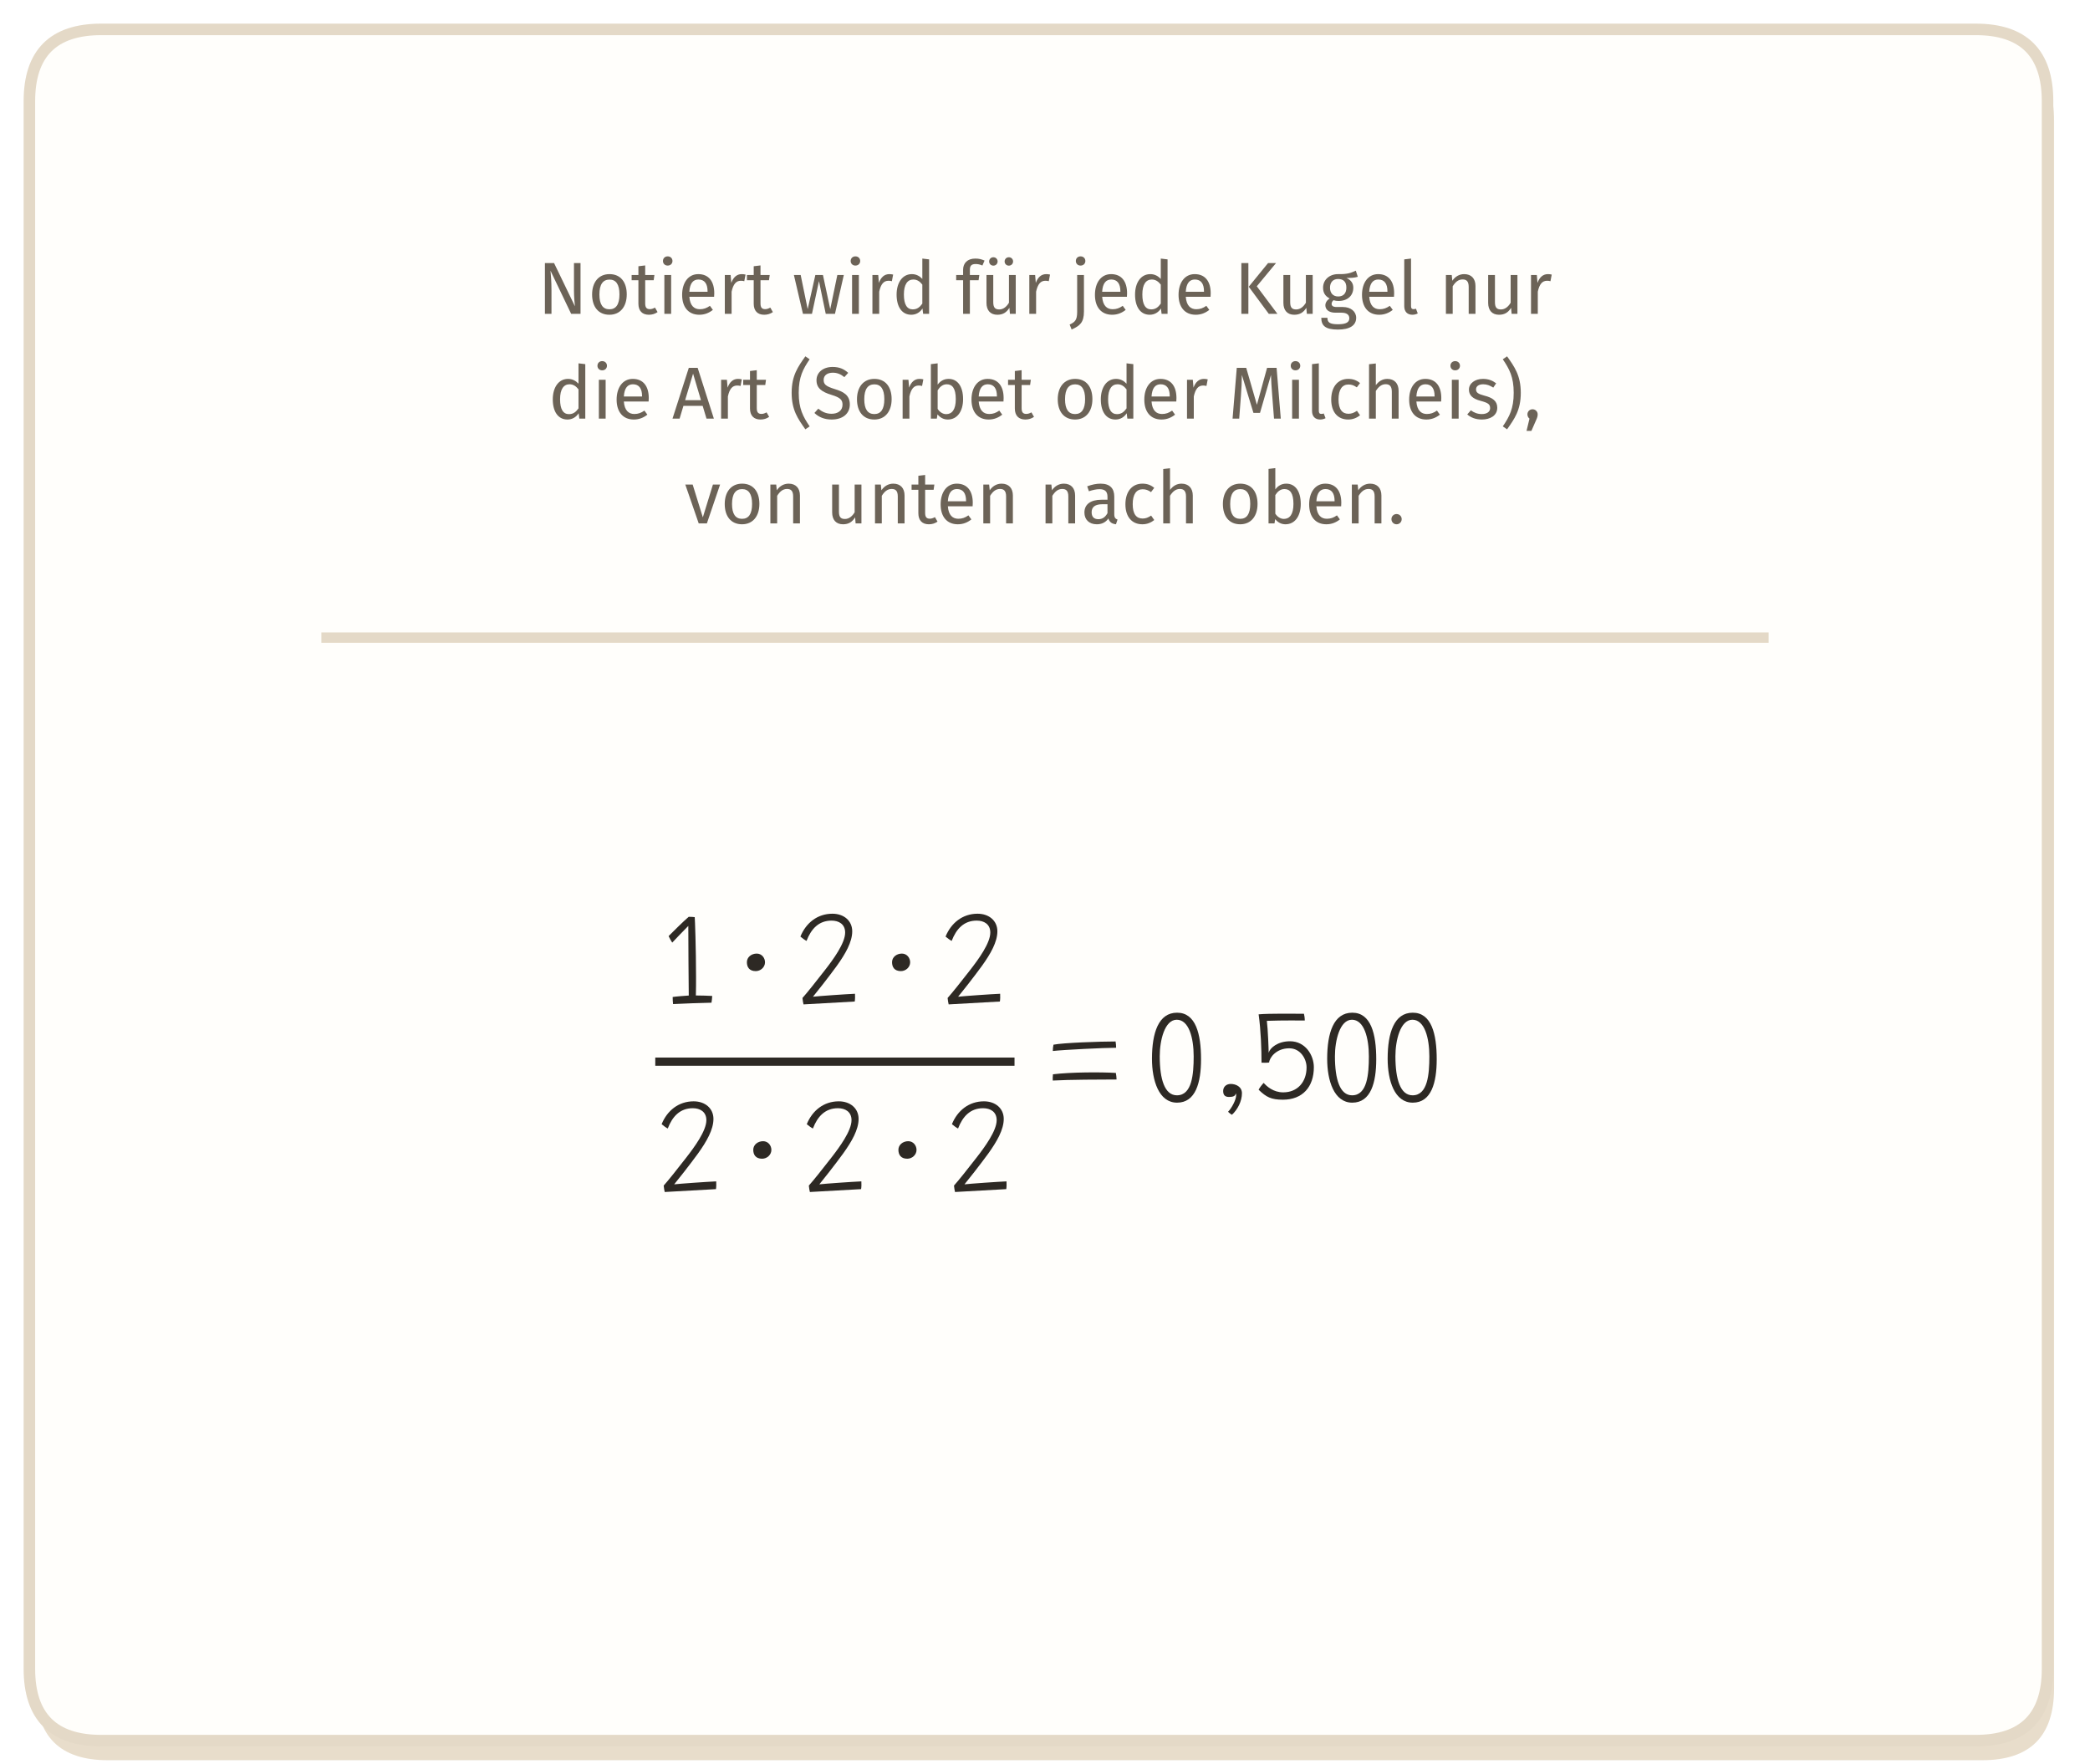
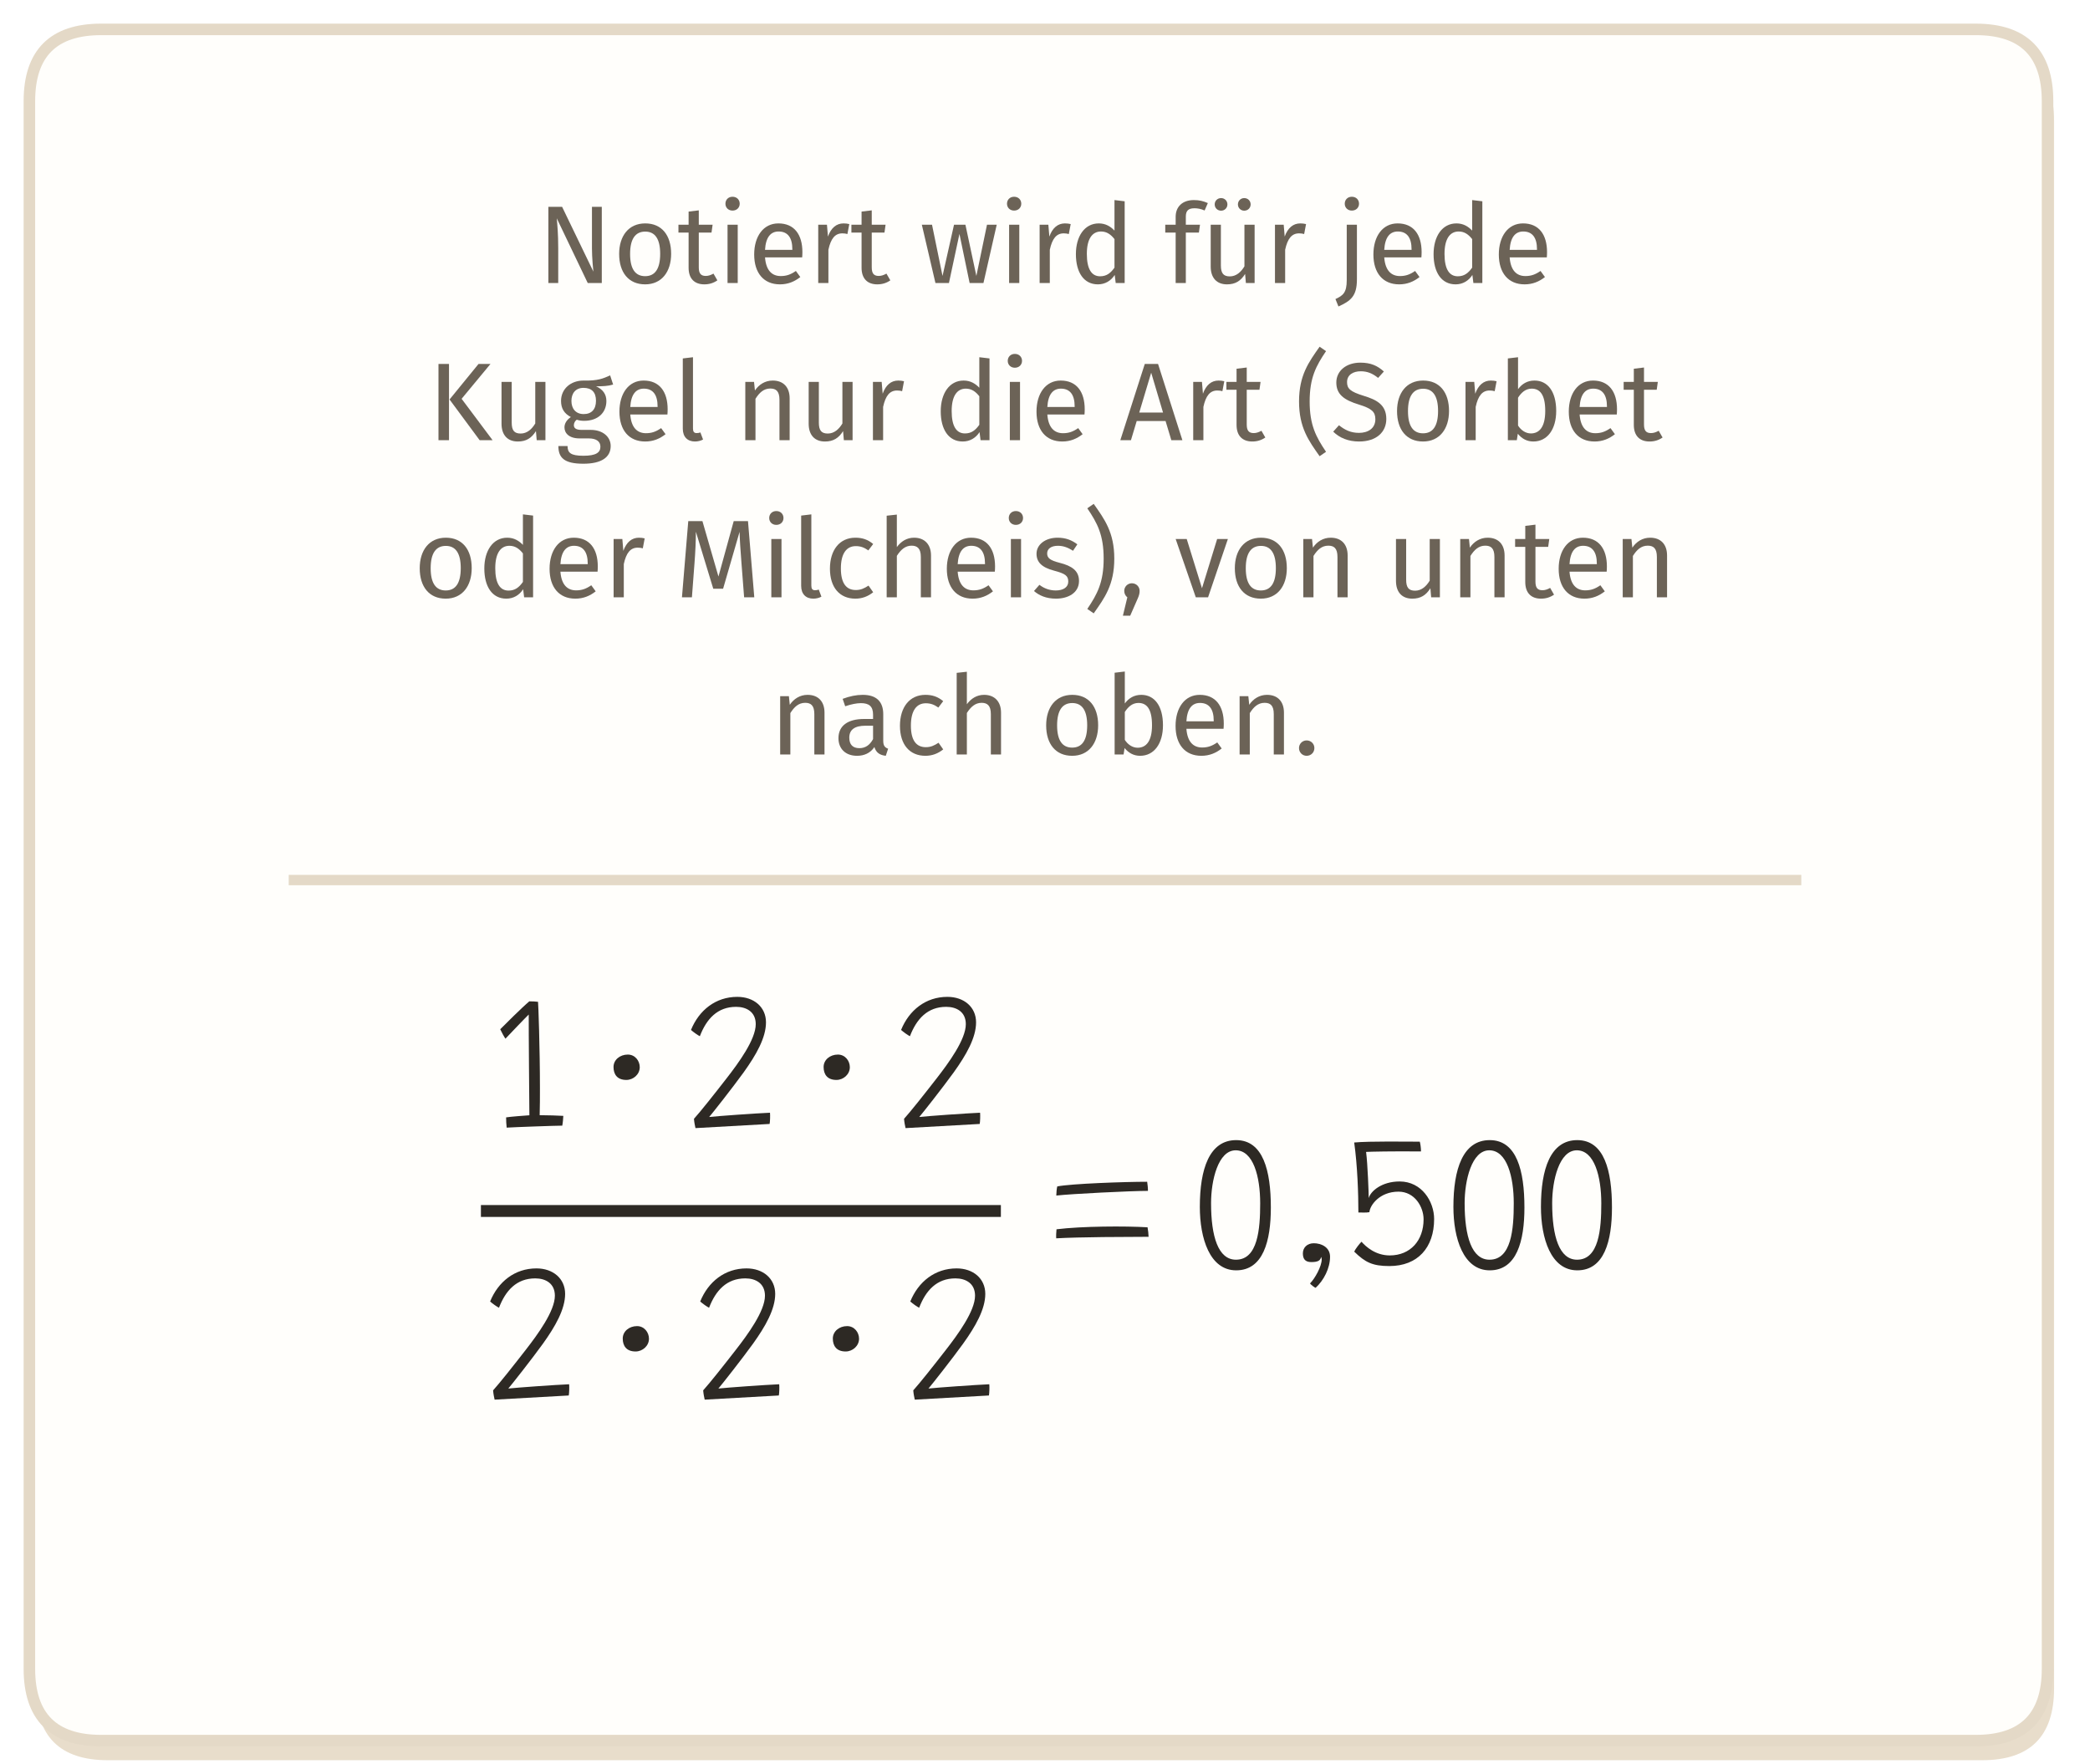
<svg xmlns="http://www.w3.org/2000/svg" xmlns:xlink="http://www.w3.org/1999/xlink" width="181.417pt" height="153.071pt" viewBox="0 0 181.417 153.071" version="1.1">
  <defs>
    <style type="text/css">*{stroke-linejoin: round; stroke-linecap: butt}</style>
  </defs>
  <g id="figure_1">
    <g id="patch_1">
      <path d="M 0 153.071  L 181.417 153.071  L 181.417 0  L 0 0  L 0 153.071  z " style="fill: none" />
    </g>
    <g id="axes_1">
      <g id="patch_2">
        <path d="M 9.354 152.787  L 172.063 152.787  Q 178.299 152.787 178.299 146.551  L 178.299 10.488  Q 178.299 4.252 172.063 4.252  L 9.354 4.252  Q 3.118 4.252 3.118 10.488  L 3.118 146.551  Q 3.118 152.787 9.354 152.787  z " clip-path="url(#p677f99e3bf)" style="fill: #e8ddcb" />
      </g>
      <g id="patch_3">
        <path d="M 8.787 151.087  L 171.496 151.087  Q 177.732 151.087 177.732 144.85  L 177.732 8.787  Q 177.732 2.551 171.496 2.551  L 8.787 2.551  Q 2.551 2.551 2.551 8.787  L 2.551 144.85  Q 2.551 151.087 8.787 151.087  z " clip-path="url(#p677f99e3bf)" style="fill: #fffefb; stroke: #e4d9c7; stroke-linejoin: miter" />
      </g>
      <g id="line2d_1">
-         <path d="M 28.346 55.344  L 153.071 55.344  " clip-path="url(#p677f99e3bf)" style="fill: none; stroke: #e4d9c7; stroke-width: 0.9; stroke-linecap: square" />
+         <path d="M 25.512 76.389  L 155.906 76.389  " clip-path="url(#p677f99e3bf)" style="fill: none; stroke: #e4d9c7; stroke-width: 0.9; stroke-linecap: square" />
      </g>
      <g id="text_1">
-         <g style="fill: #6c6357" transform="translate(46.66016 27.24384) scale(0.064 -0.064)">
+         <g style="fill: #6c6357" transform="translate(46.64016 24.56655) scale(0.096 -0.096)">
          <defs>
            <path id="FiraSans-Regular-a5" d="M 3731 4410  L 3162 4410  L 3162 2003  C 3162 1466 3232 762 3245 659  L 1434 4410  L 640 4410  L 640 0  L 1210 0  L 1210 2022  C 1210 2842 1158 3379 1126 3744  L 2918 0  L 3731 0  L 3731 4410  z " transform="scale(0.015625)" />
            <path id="FiraSans-Regular-244" d="M 1875 3450  C 915 3450 365 2726 365 1683  C 365 614 909 -77 1869 -77  C 2822 -77 3373 646 3373 1690  C 3373 2758 2835 3450 1875 3450  z M 1875 2976  C 2432 2976 2739 2566 2739 1690  C 2739 806 2432 397 1869 397  C 1306 397 998 806 998 1683  C 998 2566 1312 2976 1875 2976  z " transform="scale(0.015625)" />
            <path id="FiraSans-Regular-29a" d="M 2086 544  C 1920 454 1786 410 1638 410  C 1344 410 1235 570 1235 909  L 1235 2918  L 1971 2918  L 2035 3373  L 1235 3373  L 1235 4205  L 646 4134  L 646 3373  L 58 3373  L 58 2918  L 646 2918  L 646 883  C 646 256 986 -77 1555 -77  C 1843 -77 2086 0 2310 154  L 2086 544  z " transform="scale(0.015625)" />
            <path id="FiraSans-Regular-1f6" d="M 877 4992  C 634 4992 467 4819 467 4589  C 467 4365 634 4192 877 4192  C 1126 4192 1293 4365 1293 4589  C 1293 4819 1126 4992 877 4992  z M 1178 3373  L 589 3373  L 589 0  L 1178 0  L 1178 3373  z " transform="scale(0.015625)" />
            <path id="FiraSans-Regular-1a8" d="M 3155 1786  C 3155 2816 2675 3450 1766 3450  C 896 3450 365 2701 365 1651  C 365 582 915 -77 1856 -77  C 2323 -77 2701 83 3034 346  L 2778 698  C 2483 493 2234 403 1901 403  C 1414 403 1050 704 992 1485  L 3142 1485  C 3149 1562 3155 1670 3155 1786  z M 2573 1920  L 992 1920  C 1037 2669 1331 2982 1779 2982  C 2310 2982 2573 2618 2573 1958  L 2573 1920  z " transform="scale(0.015625)" />
            <path id="FiraSans-Regular-27c" d="M 2054 3450  C 1645 3450 1331 3194 1152 2688  L 1094 3373  L 589 3373  L 589 0  L 1178 0  L 1178 1926  C 1318 2573 1562 2874 1984 2874  C 2106 2874 2176 2861 2278 2835  L 2387 3411  C 2285 3437 2163 3450 2054 3450  z " transform="scale(0.015625)" />
            <path id="FiraSans-Regular-925" transform="scale(0.015625)" />
            <path id="FiraSans-Regular-2dd" d="M 4461 3373  L 3898 3373  L 3283 410  L 2650 3373  L 1990 3373  L 1325 410  L 717 3373  L 128 3373  L 915 0  L 1696 0  L 2304 2842  L 2893 0  L 3693 0  L 4461 3373  z " transform="scale(0.015625)" />
            <path id="FiraSans-Regular-195" d="M 2598 4800  L 2598 3034  C 2374 3270 2086 3450 1690 3450  C 864 3450 365 2701 365 1670  C 365 621 819 -77 1638 -77  C 2054 -77 2394 128 2611 467  L 2669 0  L 3187 0  L 3187 4730  L 2598 4800  z M 1766 390  C 1280 390 998 794 998 1683  C 998 2560 1312 2982 1818 2982  C 2150 2982 2387 2810 2598 2541  L 2598 890  C 2374 576 2144 390 1766 390  z " transform="scale(0.015625)" />
            <path id="FiraSans-Regular-1d1" d="M 1754 4326  C 1926 4326 2125 4294 2342 4198  L 2528 4627  C 2259 4742 2042 4800 1722 4800  C 1037 4800 666 4397 666 3834  L 666 3373  L 64 3373  L 64 2918  L 666 2918  L 666 0  L 1254 0  L 1254 2918  L 2010 2918  L 2074 3373  L 1254 3373  L 1254 3840  C 1254 4166 1382 4326 1754 4326  z " transform="scale(0.015625)" />
            <path id="FiraSans-Regular-2b7" d="M 1152 4915  C 941 4915 781 4755 781 4550  C 781 4346 941 4186 1152 4186  C 1357 4186 1517 4346 1517 4550  C 1517 4755 1357 4915 1152 4915  z M 2490 4915  C 2285 4915 2125 4755 2125 4550  C 2125 4346 2285 4186 2490 4186  C 2701 4186 2861 4346 2861 4550  C 2861 4755 2701 4915 2490 4915  z M 3091 3373  L 2502 3373  L 2502 966  C 2298 627 2022 384 1658 384  C 1293 384 1139 557 1139 1018  L 1139 3373  L 550 3373  L 550 954  C 550 294 902 -77 1491 -77  C 1971 -77 2285 115 2541 525  L 2586 0  L 3091 0  L 3091 3373  z " transform="scale(0.015625)" />
            <path id="FiraSans-Regular-20d" d="M 890 4992  C 646 4992 480 4819 480 4589  C 480 4365 646 4192 890 4192  C 1139 4192 1306 4365 1306 4589  C 1306 4819 1139 4992 890 4992  z M 1184 3373  L 595 3373  L 595 166  C 595 -557 384 -723 -58 -928  L 115 -1357  C 832 -1037 1184 -749 1184 205  L 1184 3373  z " transform="scale(0.015625)" />
-             <path id="FiraSans-Regular-91" d="M 1248 4410  L 640 4410  L 640 0  L 1248 0  L 1248 4410  z M 3648 4410  L 2957 4410  L 1280 2355  L 3021 0  L 3770 0  L 1978 2394  L 3648 4410  z " transform="scale(0.015625)" />
-             <path id="FiraSans-Regular-2af" d="M 3091 3373  L 2502 3373  L 2502 966  C 2298 627 2022 384 1658 384  C 1293 384 1139 557 1139 1018  L 1139 3373  L 550 3373  L 550 954  C 550 294 902 -77 1491 -77  C 1971 -77 2285 115 2541 525  L 2586 0  L 3091 0  L 3091 3373  z " transform="scale(0.015625)" />
-             <path id="FiraSans-Regular-1d6" d="M 3155 3750  C 2758 3571 2451 3430 1613 3450  C 870 3450 314 2963 314 2272  C 314 1837 493 1542 883 1338  C 640 1178 512 960 512 742  C 512 403 781 102 1382 102  L 1914 102  C 2336 102 2592 -58 2592 -378  C 2592 -717 2336 -902 1606 -902  C 864 -902 691 -723 691 -339  L 160 -339  C 160 -1024 506 -1363 1606 -1363  C 2650 -1363 3187 -992 3187 -339  C 3187 198 2726 595 2035 595  L 1498 595  C 1152 595 1056 717 1056 870  C 1056 992 1126 1114 1222 1184  C 1363 1139 1498 1120 1651 1120  C 2458 1120 2938 1600 2938 2266  C 2938 2656 2739 2938 2342 3117  C 2726 3117 3046 3130 3328 3219  L 3155 3750  z M 1613 3027  C 2093 3027 2336 2771 2336 2278  C 2336 1792 2086 1510 1626 1510  C 1165 1510 915 1824 915 2272  C 915 2714 1158 3027 1613 3027  z " transform="scale(0.015625)" />
-             <path id="FiraSans-Regular-21b" d="M 1254 -77  C 1427 -77 1594 -32 1722 38  L 1568 448  C 1504 422 1434 410 1350 410  C 1197 410 1139 499 1139 678  L 1139 4800  L 550 4730  L 550 666  C 550 186 826 -77 1254 -77  z " transform="scale(0.015625)" />
-             <path id="FiraSans-Regular-233" d="M 2176 3450  C 1734 3450 1376 3219 1146 2874  L 1094 3373  L 589 3373  L 589 0  L 1178 0  L 1178 2394  C 1402 2752 1658 2989 2035 2989  C 2362 2989 2566 2842 2566 2336  L 2566 0  L 3155 0  L 3155 2419  C 3155 3059 2797 3450 2176 3450  z " transform="scale(0.015625)" />
          </defs>
          <use xlink:href="#FiraSans-Regular-a5" />
          <use xlink:href="#FiraSans-Regular-244" transform="translate(68.29688 0)" />
          <use xlink:href="#FiraSans-Regular-29a" transform="translate(126.7031 0)" />
          <use xlink:href="#FiraSans-Regular-1f6" transform="translate(162.7969 0)" />
          <use xlink:href="#FiraSans-Regular-1a8" transform="translate(190.3906 0)" />
          <use xlink:href="#FiraSans-Regular-27c" transform="translate(244.7969 0)" />
          <use xlink:href="#FiraSans-Regular-29a" transform="translate(283.0938 0)" />
          <use xlink:href="#FiraSans-Regular-925" transform="translate(319.1875 0)" />
          <use xlink:href="#FiraSans-Regular-2dd" transform="translate(345.6875 0)" />
          <use xlink:href="#FiraSans-Regular-1f6" transform="translate(417.3906 0)" />
          <use xlink:href="#FiraSans-Regular-27c" transform="translate(444.9844 0)" />
          <use xlink:href="#FiraSans-Regular-195" transform="translate(481.2812 0)" />
          <use xlink:href="#FiraSans-Regular-925" transform="translate(540.2812 0)" />
          <use xlink:href="#FiraSans-Regular-1d1" transform="translate(566.7812 0)" />
          <use xlink:href="#FiraSans-Regular-2b7" transform="translate(600.2812 0)" />
          <use xlink:href="#FiraSans-Regular-27c" transform="translate(657.7812 0)" />
          <use xlink:href="#FiraSans-Regular-925" transform="translate(696.0781 0)" />
          <use xlink:href="#FiraSans-Regular-20d" transform="translate(722.5781 0)" />
          <use xlink:href="#FiraSans-Regular-1a8" transform="translate(750.2812 0)" />
          <use xlink:href="#FiraSans-Regular-195" transform="translate(804.6875 0)" />
          <use xlink:href="#FiraSans-Regular-1a8" transform="translate(863.6875 0)" />
-           <use xlink:href="#FiraSans-Regular-925" transform="translate(918.0938 0)" />
-           <use xlink:href="#FiraSans-Regular-91" transform="translate(944.5938 0)" />
-           <use xlink:href="#FiraSans-Regular-2af" transform="translate(1003 0)" />
-           <use xlink:href="#FiraSans-Regular-1d6" transform="translate(1060.5 0)" />
-           <use xlink:href="#FiraSans-Regular-1a8" transform="translate(1112.5 0)" />
-           <use xlink:href="#FiraSans-Regular-21b" transform="translate(1166.906 0)" />
-           <use xlink:href="#FiraSans-Regular-925" transform="translate(1196.312 0)" />
-           <use xlink:href="#FiraSans-Regular-233" transform="translate(1222.812 0)" />
-           <use xlink:href="#FiraSans-Regular-2af" transform="translate(1280.719 0)" />
-           <use xlink:href="#FiraSans-Regular-27c" transform="translate(1338.219 0)" />
        </g>
      </g>
      <g id="text_2">
-         <g style="fill: #6c6357" transform="translate(47.61716 36.33757) scale(0.064 -0.064)">
+         <g style="fill: #6c6357" transform="translate(37.10166 38.20714) scale(0.096 -0.096)">
          <defs>
+             <path id="FiraSans-Regular-91" d="M 1248 4410  L 640 4410  L 640 0  L 1248 0  L 1248 4410  z M 3648 4410  L 2957 4410  L 1280 2355  L 3021 0  L 3770 0  L 1978 2394  L 3648 4410  z " transform="scale(0.015625)" />
+             <path id="FiraSans-Regular-2af" d="M 3091 3373  L 2502 3373  L 2502 966  C 2298 627 2022 384 1658 384  C 1293 384 1139 557 1139 1018  L 1139 3373  L 550 3373  L 550 954  C 550 294 902 -77 1491 -77  C 1971 -77 2285 115 2541 525  L 2586 0  L 3091 0  L 3091 3373  z " transform="scale(0.015625)" />
+             <path id="FiraSans-Regular-1d6" d="M 3155 3750  C 2758 3571 2451 3430 1613 3450  C 870 3450 314 2963 314 2272  C 314 1837 493 1542 883 1338  C 640 1178 512 960 512 742  C 512 403 781 102 1382 102  L 1914 102  C 2336 102 2592 -58 2592 -378  C 2592 -717 2336 -902 1606 -902  C 864 -902 691 -723 691 -339  L 160 -339  C 160 -1024 506 -1363 1606 -1363  C 2650 -1363 3187 -992 3187 -339  C 3187 198 2726 595 2035 595  L 1498 595  C 1152 595 1056 717 1056 870  C 1056 992 1126 1114 1222 1184  C 1363 1139 1498 1120 1651 1120  C 2458 1120 2938 1600 2938 2266  C 2938 2656 2739 2938 2342 3117  C 2726 3117 3046 3130 3328 3219  L 3155 3750  z M 1613 3027  C 2093 3027 2336 2771 2336 2278  C 2336 1792 2086 1510 1626 1510  C 1165 1510 915 1824 915 2272  C 915 2714 1158 3027 1613 3027  z " transform="scale(0.015625)" />
+             <path id="FiraSans-Regular-21b" d="M 1254 -77  C 1427 -77 1594 -32 1722 38  L 1568 448  C 1504 422 1434 410 1350 410  C 1197 410 1139 499 1139 678  L 1139 4800  L 550 4730  L 550 666  C 550 186 826 -77 1254 -77  z " transform="scale(0.015625)" />
+             <path id="FiraSans-Regular-233" d="M 2176 3450  C 1734 3450 1376 3219 1146 2874  L 1094 3373  L 589 3373  L 589 0  L 1178 0  L 1178 2394  C 1402 2752 1658 2989 2035 2989  C 2362 2989 2566 2842 2566 2336  L 2566 0  L 3155 0  L 3155 2419  C 3155 3059 2797 3450 2176 3450  z " transform="scale(0.015625)" />
            <path id="FiraSans-Regular-1" d="M 2989 0  L 3629 0  L 2221 4410  L 1453 4410  L 38 0  L 653 0  L 986 1107  L 2656 1107  L 2989 0  z M 1133 1600  L 1824 3904  L 2509 1600  L 1133 1600  z " transform="scale(0.015625)" />
            <path id="FiraSans-Regular-8ef" d="M 1446 5408  C 819 4518 256 3757 256 2240  C 256 723 819 -38 1446 -928  L 1818 -672  C 1242 179 870 870 870 2240  C 870 3616 1242 4301 1818 5152  L 1446 5408  z " transform="scale(0.015625)" />
            <path id="FiraSans-Regular-f3" d="M 1728 4486  C 915 4486 339 4013 339 3334  C 339 2650 787 2323 1645 2061  C 2394 1830 2598 1638 2598 1210  C 2598 678 2170 422 1651 422  C 1171 422 826 595 493 864  L 160 493  C 525 134 1024 -77 1658 -77  C 2650 -77 3232 461 3232 1229  C 3232 2074 2630 2349 1926 2566  C 1133 2810 960 2989 960 3360  C 960 3782 1312 3987 1754 3987  C 2118 3987 2426 3872 2758 3603  L 3091 3974  C 2720 4307 2336 4486 1728 4486  z " transform="scale(0.015625)" />
            <path id="FiraSans-Regular-17f" d="M 2131 3450  C 1722 3450 1408 3264 1178 2950  L 1178 4800  L 589 4730  L 589 0  L 1107 0  L 1165 371  C 1395 90 1690 -77 2061 -77  C 2880 -77 3386 634 3386 1690  C 3386 2816 2893 3450 2131 3450  z M 1920 390  C 1619 390 1350 576 1178 845  L 1178 2458  C 1350 2726 1594 2982 1965 2982  C 2438 2982 2752 2650 2752 1690  C 2752 768 2413 390 1920 390  z " transform="scale(0.015625)" />
+           </defs>
+           <use xlink:href="#FiraSans-Regular-91" />
+           <use xlink:href="#FiraSans-Regular-2af" transform="translate(58.40625 0)" />
+           <use xlink:href="#FiraSans-Regular-1d6" transform="translate(115.9062 0)" />
+           <use xlink:href="#FiraSans-Regular-1a8" transform="translate(167.9062 0)" />
+           <use xlink:href="#FiraSans-Regular-21b" transform="translate(222.3125 0)" />
+           <use xlink:href="#FiraSans-Regular-925" transform="translate(251.7188 0)" />
+           <use xlink:href="#FiraSans-Regular-233" transform="translate(278.2188 0)" />
+           <use xlink:href="#FiraSans-Regular-2af" transform="translate(336.125 0)" />
+           <use xlink:href="#FiraSans-Regular-27c" transform="translate(393.625 0)" />
+           <use xlink:href="#FiraSans-Regular-925" transform="translate(431.9219 0)" />
+           <use xlink:href="#FiraSans-Regular-195" transform="translate(458.4219 0)" />
+           <use xlink:href="#FiraSans-Regular-1f6" transform="translate(517.4219 0)" />
+           <use xlink:href="#FiraSans-Regular-1a8" transform="translate(545.0156 0)" />
+           <use xlink:href="#FiraSans-Regular-925" transform="translate(599.4219 0)" />
+           <use xlink:href="#FiraSans-Regular-1" transform="translate(625.9219 0)" />
+           <use xlink:href="#FiraSans-Regular-27c" transform="translate(683.2188 0)" />
+           <use xlink:href="#FiraSans-Regular-29a" transform="translate(721.5156 0)" />
+           <use xlink:href="#FiraSans-Regular-925" transform="translate(757.6094 0)" />
+           <use xlink:href="#FiraSans-Regular-8ef" transform="translate(784.1094 0)" />
+           <use xlink:href="#FiraSans-Regular-f3" transform="translate(816.5156 0)" />
+           <use xlink:href="#FiraSans-Regular-244" transform="translate(871.0156 0)" />
+           <use xlink:href="#FiraSans-Regular-27c" transform="translate(929.4219 0)" />
+           <use xlink:href="#FiraSans-Regular-17f" transform="translate(967.7188 0)" />
+           <use xlink:href="#FiraSans-Regular-1a8" transform="translate(1026.312 0)" />
+           <use xlink:href="#FiraSans-Regular-29a" transform="translate(1080.719 0)" />
+         </g>
+       </g>
+       <g id="text_3">
+         <g style="fill: #6c6357" transform="translate(35.88591 51.84772) scale(0.096 -0.096)">
+           <defs>
            <path id="FiraSans-Regular-a1" d="M 4218 4410  L 3392 4410  L 2509 1203  L 1581 4410  L 762 4410  L 397 0  L 973 0  L 1120 1946  C 1171 2592 1203 3277 1203 3795  L 2208 499  L 2778 499  L 3731 3789  C 3738 3424 3782 2682 3840 1990  L 3994 0  L 4582 0  L 4218 4410  z " transform="scale(0.015625)" />
            <path id="FiraSans-Regular-189" d="M 1837 3450  C 922 3450 365 2733 365 1658  C 365 570 928 -77 1837 -77  C 2227 -77 2566 51 2867 294  L 2598 678  C 2342 512 2144 422 1862 422  C 1331 422 998 787 998 1670  C 998 2547 1331 2963 1862 2963  C 2144 2963 2355 2880 2586 2714  L 2867 3085  C 2554 3347 2234 3450 1837 3450  z " transform="scale(0.015625)" />
            <path id="FiraSans-Regular-1eb" d="M 2176 3450  C 1754 3450 1421 3238 1178 2906  L 1178 4787  L 589 4723  L 589 0  L 1178 0  L 1178 2400  C 1402 2752 1664 2989 2029 2989  C 2349 2989 2566 2842 2566 2336  L 2566 0  L 3155 0  L 3155 2419  C 3155 3053 2790 3450 2176 3450  z " transform="scale(0.015625)" />
            <path id="FiraSans-Regular-28c" d="M 1523 3450  C 826 3450 307 3059 307 2522  C 307 2048 595 1734 1325 1542  C 1978 1370 2144 1242 2144 909  C 2144 589 1862 397 1421 397  C 1056 397 742 518 474 723  L 160 365  C 454 109 864 -77 1434 -77  C 2118 -77 2765 243 2765 947  C 2765 1536 2355 1818 1645 1997  C 1101 2138 922 2266 922 2541  C 922 2810 1158 2982 1542 2982  C 1856 2982 2118 2886 2419 2694  L 2669 3066  C 2349 3309 1997 3450 1523 3450  z " transform="scale(0.015625)" />
            <path id="FiraSans-Regular-8f1" d="M 627 5408  L 256 5152  C 832 4301 1203 3616 1203 2240  C 1203 870 832 179 256 -672  L 627 -928  C 1254 -38 1818 723 1818 2240  C 1818 3757 1254 4518 627 5408  z " transform="scale(0.015625)" />
            <path id="FiraSans-Regular-8d7" d="M 762 813  C 512 813 320 614 320 371  C 320 218 390 83 499 0  L 243 -1062  L 666 -1062  L 1094 -83  C 1178 102 1210 230 1210 371  C 1210 614 1018 813 762 813  z " transform="scale(0.015625)" />
+             <path id="FiraSans-Regular-2d9" d="M 3085 3373  L 2464 3373  L 1587 525  L 704 3373  L 64 3373  L 1229 0  L 1939 0  L 3085 3373  z " transform="scale(0.015625)" />
          </defs>
-           <use xlink:href="#FiraSans-Regular-195" />
-           <use xlink:href="#FiraSans-Regular-1f6" transform="translate(59 0)" />
-           <use xlink:href="#FiraSans-Regular-1a8" transform="translate(86.59375 0)" />
-           <use xlink:href="#FiraSans-Regular-925" transform="translate(141 0)" />
-           <use xlink:href="#FiraSans-Regular-1" transform="translate(167.5 0)" />
-           <use xlink:href="#FiraSans-Regular-27c" transform="translate(224.7969 0)" />
-           <use xlink:href="#FiraSans-Regular-29a" transform="translate(263.0938 0)" />
-           <use xlink:href="#FiraSans-Regular-925" transform="translate(299.1875 0)" />
-           <use xlink:href="#FiraSans-Regular-8ef" transform="translate(325.6875 0)" />
-           <use xlink:href="#FiraSans-Regular-f3" transform="translate(358.0938 0)" />
-           <use xlink:href="#FiraSans-Regular-244" transform="translate(412.5938 0)" />
-           <use xlink:href="#FiraSans-Regular-27c" transform="translate(471 0)" />
-           <use xlink:href="#FiraSans-Regular-17f" transform="translate(509.2969 0)" />
-           <use xlink:href="#FiraSans-Regular-1a8" transform="translate(567.8906 0)" />
-           <use xlink:href="#FiraSans-Regular-29a" transform="translate(622.2969 0)" />
-           <use xlink:href="#FiraSans-Regular-925" transform="translate(658.3906 0)" />
-           <use xlink:href="#FiraSans-Regular-244" transform="translate(684.8906 0)" />
-           <use xlink:href="#FiraSans-Regular-195" transform="translate(743.2969 0)" />
-           <use xlink:href="#FiraSans-Regular-1a8" transform="translate(802.2969 0)" />
-           <use xlink:href="#FiraSans-Regular-27c" transform="translate(856.7031 0)" />
-           <use xlink:href="#FiraSans-Regular-925" transform="translate(895 0)" />
-           <use xlink:href="#FiraSans-Regular-a1" transform="translate(921.5 0)" />
-           <use xlink:href="#FiraSans-Regular-1f6" transform="translate(999.2969 0)" />
-           <use xlink:href="#FiraSans-Regular-21b" transform="translate(1026.891 0)" />
-           <use xlink:href="#FiraSans-Regular-189" transform="translate(1055.797 0)" />
-           <use xlink:href="#FiraSans-Regular-1eb" transform="translate(1103.594 0)" />
-           <use xlink:href="#FiraSans-Regular-1a8" transform="translate(1161.5 0)" />
-           <use xlink:href="#FiraSans-Regular-1f6" transform="translate(1215.906 0)" />
-           <use xlink:href="#FiraSans-Regular-28c" transform="translate(1243.5 0)" />
-           <use xlink:href="#FiraSans-Regular-8f1" transform="translate(1290.203 0)" />
-           <use xlink:href="#FiraSans-Regular-8d7" transform="translate(1322.609 0)" />
+           <use xlink:href="#FiraSans-Regular-244" />
+           <use xlink:href="#FiraSans-Regular-195" transform="translate(58.40625 0)" />
+           <use xlink:href="#FiraSans-Regular-1a8" transform="translate(117.4062 0)" />
+           <use xlink:href="#FiraSans-Regular-27c" transform="translate(171.8125 0)" />
+           <use xlink:href="#FiraSans-Regular-925" transform="translate(210.1094 0)" />
+           <use xlink:href="#FiraSans-Regular-a1" transform="translate(236.6094 0)" />
+           <use xlink:href="#FiraSans-Regular-1f6" transform="translate(314.4062 0)" />
+           <use xlink:href="#FiraSans-Regular-21b" transform="translate(342 0)" />
+           <use xlink:href="#FiraSans-Regular-189" transform="translate(370.9062 0)" />
+           <use xlink:href="#FiraSans-Regular-1eb" transform="translate(418.7031 0)" />
+           <use xlink:href="#FiraSans-Regular-1a8" transform="translate(476.6094 0)" />
+           <use xlink:href="#FiraSans-Regular-1f6" transform="translate(531.0156 0)" />
+           <use xlink:href="#FiraSans-Regular-28c" transform="translate(558.6094 0)" />
+           <use xlink:href="#FiraSans-Regular-8f1" transform="translate(605.3125 0)" />
+           <use xlink:href="#FiraSans-Regular-8d7" transform="translate(637.7188 0)" />
+           <use xlink:href="#FiraSans-Regular-925" transform="translate(661.7188 0)" />
+           <use xlink:href="#FiraSans-Regular-2d9" transform="translate(688.2188 0)" />
+           <use xlink:href="#FiraSans-Regular-244" transform="translate(737.0156 0)" />
+           <use xlink:href="#FiraSans-Regular-233" transform="translate(795.4219 0)" />
+           <use xlink:href="#FiraSans-Regular-925" transform="translate(853.3281 0)" />
+           <use xlink:href="#FiraSans-Regular-2af" transform="translate(879.8281 0)" />
+           <use xlink:href="#FiraSans-Regular-233" transform="translate(937.3281 0)" />
+           <use xlink:href="#FiraSans-Regular-29a" transform="translate(995.2344 0)" />
+           <use xlink:href="#FiraSans-Regular-1a8" transform="translate(1029.828 0)" />
+           <use xlink:href="#FiraSans-Regular-233" transform="translate(1084.234 0)" />
        </g>
      </g>
-       <g id="text_3">
-         <g style="fill: #6c6357" transform="translate(59.42066 45.43129) scale(0.064 -0.064)">
+       <g id="text_4">
+         <g style="fill: #6c6357" transform="translate(66.83691 65.48831) scale(0.096 -0.096)">
          <defs>
-             <path id="FiraSans-Regular-2d9" d="M 3085 3373  L 2464 3373  L 1587 525  L 704 3373  L 64 3373  L 1229 0  L 1939 0  L 3085 3373  z " transform="scale(0.015625)" />
            <path id="FiraSans-Regular-157" d="M 2848 787  L 2848 2330  C 2848 3034 2477 3450 1664 3450  C 1286 3450 915 3373 499 3219  L 646 2790  C 992 2906 1306 2970 1555 2970  C 2022 2970 2259 2790 2259 2304  L 2259 2054  L 1741 2054  C 800 2054 256 1664 256 941  C 256 339 659 -77 1331 -77  C 1741 -77 2099 77 2336 429  C 2438 96 2656 -38 2995 -77  L 3130 333  C 2957 397 2848 493 2848 787  z M 1466 365  C 1082 365 883 576 883 973  C 883 1434 1197 1664 1818 1664  L 2259 1664  L 2259 890  C 2067 538 1811 365 1466 365  z " transform="scale(0.015625)" />
            <path id="FiraSans-Regular-8d6" d="M 762 813  C 512 813 320 614 320 371  C 320 122 512 -77 762 -77  C 1018 -77 1210 122 1210 371  C 1210 614 1018 813 762 813  z " transform="scale(0.015625)" />
          </defs>
-           <use xlink:href="#FiraSans-Regular-2d9" />
-           <use xlink:href="#FiraSans-Regular-244" transform="translate(48.79688 0)" />
-           <use xlink:href="#FiraSans-Regular-233" transform="translate(107.2031 0)" />
-           <use xlink:href="#FiraSans-Regular-925" transform="translate(165.1094 0)" />
-           <use xlink:href="#FiraSans-Regular-2af" transform="translate(191.6094 0)" />
-           <use xlink:href="#FiraSans-Regular-233" transform="translate(249.1094 0)" />
-           <use xlink:href="#FiraSans-Regular-29a" transform="translate(307.0156 0)" />
-           <use xlink:href="#FiraSans-Regular-1a8" transform="translate(341.6094 0)" />
-           <use xlink:href="#FiraSans-Regular-233" transform="translate(396.0156 0)" />
-           <use xlink:href="#FiraSans-Regular-925" transform="translate(453.9219 0)" />
-           <use xlink:href="#FiraSans-Regular-233" transform="translate(480.4219 0)" />
-           <use xlink:href="#FiraSans-Regular-157" transform="translate(538.3281 0)" />
-           <use xlink:href="#FiraSans-Regular-189" transform="translate(592.2344 0)" />
-           <use xlink:href="#FiraSans-Regular-1eb" transform="translate(640.0312 0)" />
-           <use xlink:href="#FiraSans-Regular-925" transform="translate(697.9375 0)" />
-           <use xlink:href="#FiraSans-Regular-244" transform="translate(724.4375 0)" />
-           <use xlink:href="#FiraSans-Regular-17f" transform="translate(782.8438 0)" />
-           <use xlink:href="#FiraSans-Regular-1a8" transform="translate(841.4375 0)" />
-           <use xlink:href="#FiraSans-Regular-233" transform="translate(895.8438 0)" />
-           <use xlink:href="#FiraSans-Regular-8d6" transform="translate(953.75 0)" />
+           <use xlink:href="#FiraSans-Regular-233" />
+           <use xlink:href="#FiraSans-Regular-157" transform="translate(57.90625 0)" />
+           <use xlink:href="#FiraSans-Regular-189" transform="translate(111.8125 0)" />
+           <use xlink:href="#FiraSans-Regular-1eb" transform="translate(159.6094 0)" />
+           <use xlink:href="#FiraSans-Regular-925" transform="translate(217.5156 0)" />
+           <use xlink:href="#FiraSans-Regular-244" transform="translate(244.0156 0)" />
+           <use xlink:href="#FiraSans-Regular-17f" transform="translate(302.4219 0)" />
+           <use xlink:href="#FiraSans-Regular-1a8" transform="translate(361.0156 0)" />
+           <use xlink:href="#FiraSans-Regular-233" transform="translate(415.4219 0)" />
+           <use xlink:href="#FiraSans-Regular-8d6" transform="translate(473.3281 0)" />
        </g>
      </g>
-       <g id="text_4">
-         <g style="fill: #2d2924" transform="translate(56.16666 95.61261) scale(0.114 -0.114)">
+       <g id="text_5">
+         <g style="fill: #2d2924" transform="translate(40.71366 110.1226) scale(0.165 -0.165)">
          <defs>
            <path id="PennstanderMath-ExtraLight-794" d="M 1722 381  C 1731 675 1731 979 1731 1286  C 1731 2666 1677 4125 1667 4198  C 1606 4208 1478 4214 1373 4214  C 1142 4022 496 3379 394 3274  C 435 3184 531 3008 570 2957  C 646 3040 1264 3686 1354 3770  C 1350 3344 1373 630 1376 378  C 1261 371 723 330 592 307  C 589 221 602 45 611 -38  C 842 -22 2256 29 2483 29  C 2502 118 2515 285 2518 358  C 2397 368 1936 381 1722 381  z " transform="scale(0.015625)" />
            <path id="PennstanderMath-ExtraLight-140" d="M 752 1568  C 989 1568 1203 1757 1203 1997  C 1203 2211 1046 2422 800 2422  C 538 2422 320 2246 320 2003  C 320 1763 438 1568 752 1568  z " transform="scale(0.015625)" />
            <path id="PennstanderMath-ExtraLight-795" d="M 2970 464  C 2518 445 1203 352 922 320  C 1030 445 1702 1296 2086 1827  C 2506 2413 2835 2989 2835 3507  C 2835 4022 2429 4365 1869 4365  C 1139 4365 579 3914 310 3251  C 384 3184 544 3069 608 3040  C 832 3622 1200 4029 1830 4029  C 2179 4029 2490 3859 2490 3446  C 2490 2928 1910 2138 1504 1616  C 1107 1104 630 502 410 259  C 419 138 445 16 461 -54  L 2957 86  C 2973 154 2979 381 2970 464  z " transform="scale(0.015625)" />
            <path id="PennstanderMath-ExtraLight-29f" d="M 403 2723  C 384 2650 371 2502 371 2416  C 893 2474 2877 2573 3456 2573  C 3459 2650 3443 2806 3430 2880  C 2678 2880 861 2816 403 2723  z M 378 1280  C 368 1197 362 1046 368 976  C 746 998 1354 1011 1949 1018  C 2560 1024 3162 1027 3478 1027  C 3478 1104 3459 1270 3443 1347  C 2698 1392 1235 1386 378 1280  z " transform="scale(0.015625)" />
            <path id="PennstanderMath-ExtraLight-793" d="M 1501 -102  C 2410 -102 2669 883 2669 2013  C 2669 3254 2410 4282 1501 4282  C 595 4282 278 3302 278 2035  C 278 979 611 -102 1501 -102  z M 1494 256  C 899 256 656 1030 656 2160  C 656 2925 893 3939 1485 3939  C 2080 3939 2310 3050 2310 2154  C 2310 1283 2230 256 1494 256  z " transform="scale(0.015625)" />
            <path id="PennstanderMath-ExtraLight-e" d="M 1229 -691  C 1501 -442 1715 -35 1715 355  C 1715 678 1418 810 1168 810  C 944 810 800 662 800 470  C 800 301 861 176 1082 176  C 1299 176 1392 224 1414 349  C 1424 330 1434 301 1434 266  C 1434 32 1206 -378 1040 -544  C 1075 -592 1200 -685 1229 -691  z " transform="scale(0.015625)" />
            <path id="PennstanderMath-ExtraLight-79b" d="M 573 528  C 941 170 1184 42 1757 42  C 2714 42 3264 666 3264 1626  C 3264 2211 2851 2890 2102 2890  C 1504 2890 1126 2566 1062 2330  C 1062 2470 1027 3485 973 3885  C 1130 3894 1818 3910 2822 3901  C 2822 4013 2800 4173 2781 4230  C 2365 4230 1082 4250 573 4202  C 682 3424 714 2480 714 1846  L 899 1843  C 963 1843 1040 1846 1085 1856  C 1101 2086 1427 2547 2064 2547  C 2614 2547 2909 2029 2909 1616  C 2909 902 2464 400 1770 400  C 1290 400 966 694 819 861  C 752 797 608 611 573 528  z " transform="scale(0.015625)" />
          </defs>
          <use xlink:href="#PennstanderMath-ExtraLight-794" transform="translate(10.25 74.79688)" />
          <use xlink:href="#PennstanderMath-ExtraLight-140" transform="translate(71.00995 74.79688)" />
          <use xlink:href="#PennstanderMath-ExtraLight-795" transform="translate(111.9199 74.79688)" />
          <use xlink:href="#PennstanderMath-ExtraLight-140" transform="translate(181.5298 74.79688)" />
          <use xlink:href="#PennstanderMath-ExtraLight-795" transform="translate(222.4398 74.79688)" />
          <use xlink:href="#PennstanderMath-ExtraLight-795" transform="translate(6.25 -68.05)" />
          <use xlink:href="#PennstanderMath-ExtraLight-140" transform="translate(75.85994 -68.05)" />
          <use xlink:href="#PennstanderMath-ExtraLight-795" transform="translate(116.7699 -68.05)" />
          <use xlink:href="#PennstanderMath-ExtraLight-140" transform="translate(186.3798 -68.05)" />
          <use xlink:href="#PennstanderMath-ExtraLight-795" transform="translate(227.2898 -68.05)" />
          <use xlink:href="#PennstanderMath-ExtraLight-29f" transform="translate(303.1497 0.728125)" />
          <use xlink:href="#PennstanderMath-ExtraLight-793" transform="translate(380.1096 0.728125)" />
          <use xlink:href="#PennstanderMath-ExtraLight-e" transform="translate(426.1596 0.728125)" />
          <use xlink:href="#PennstanderMath-ExtraLight-79b" transform="translate(456.7096 0.728125)" />
          <use xlink:href="#PennstanderMath-ExtraLight-793" transform="translate(513.5095 0.728125)" />
          <use xlink:href="#PennstanderMath-ExtraLight-793" transform="translate(559.5595 0.728125)" />
          <path d="M 6.25 27.228  L 6.25 33.478  L 279.79 33.478  L 279.79 27.228  L 6.25 27.228  z " />
        </g>
      </g>
    </g>
  </g>
  <defs>
    <clipPath id="p677f99e3bf">
      <rect x="0" y="0" width="181.417" height="153.071" />
    </clipPath>
  </defs>
</svg>
